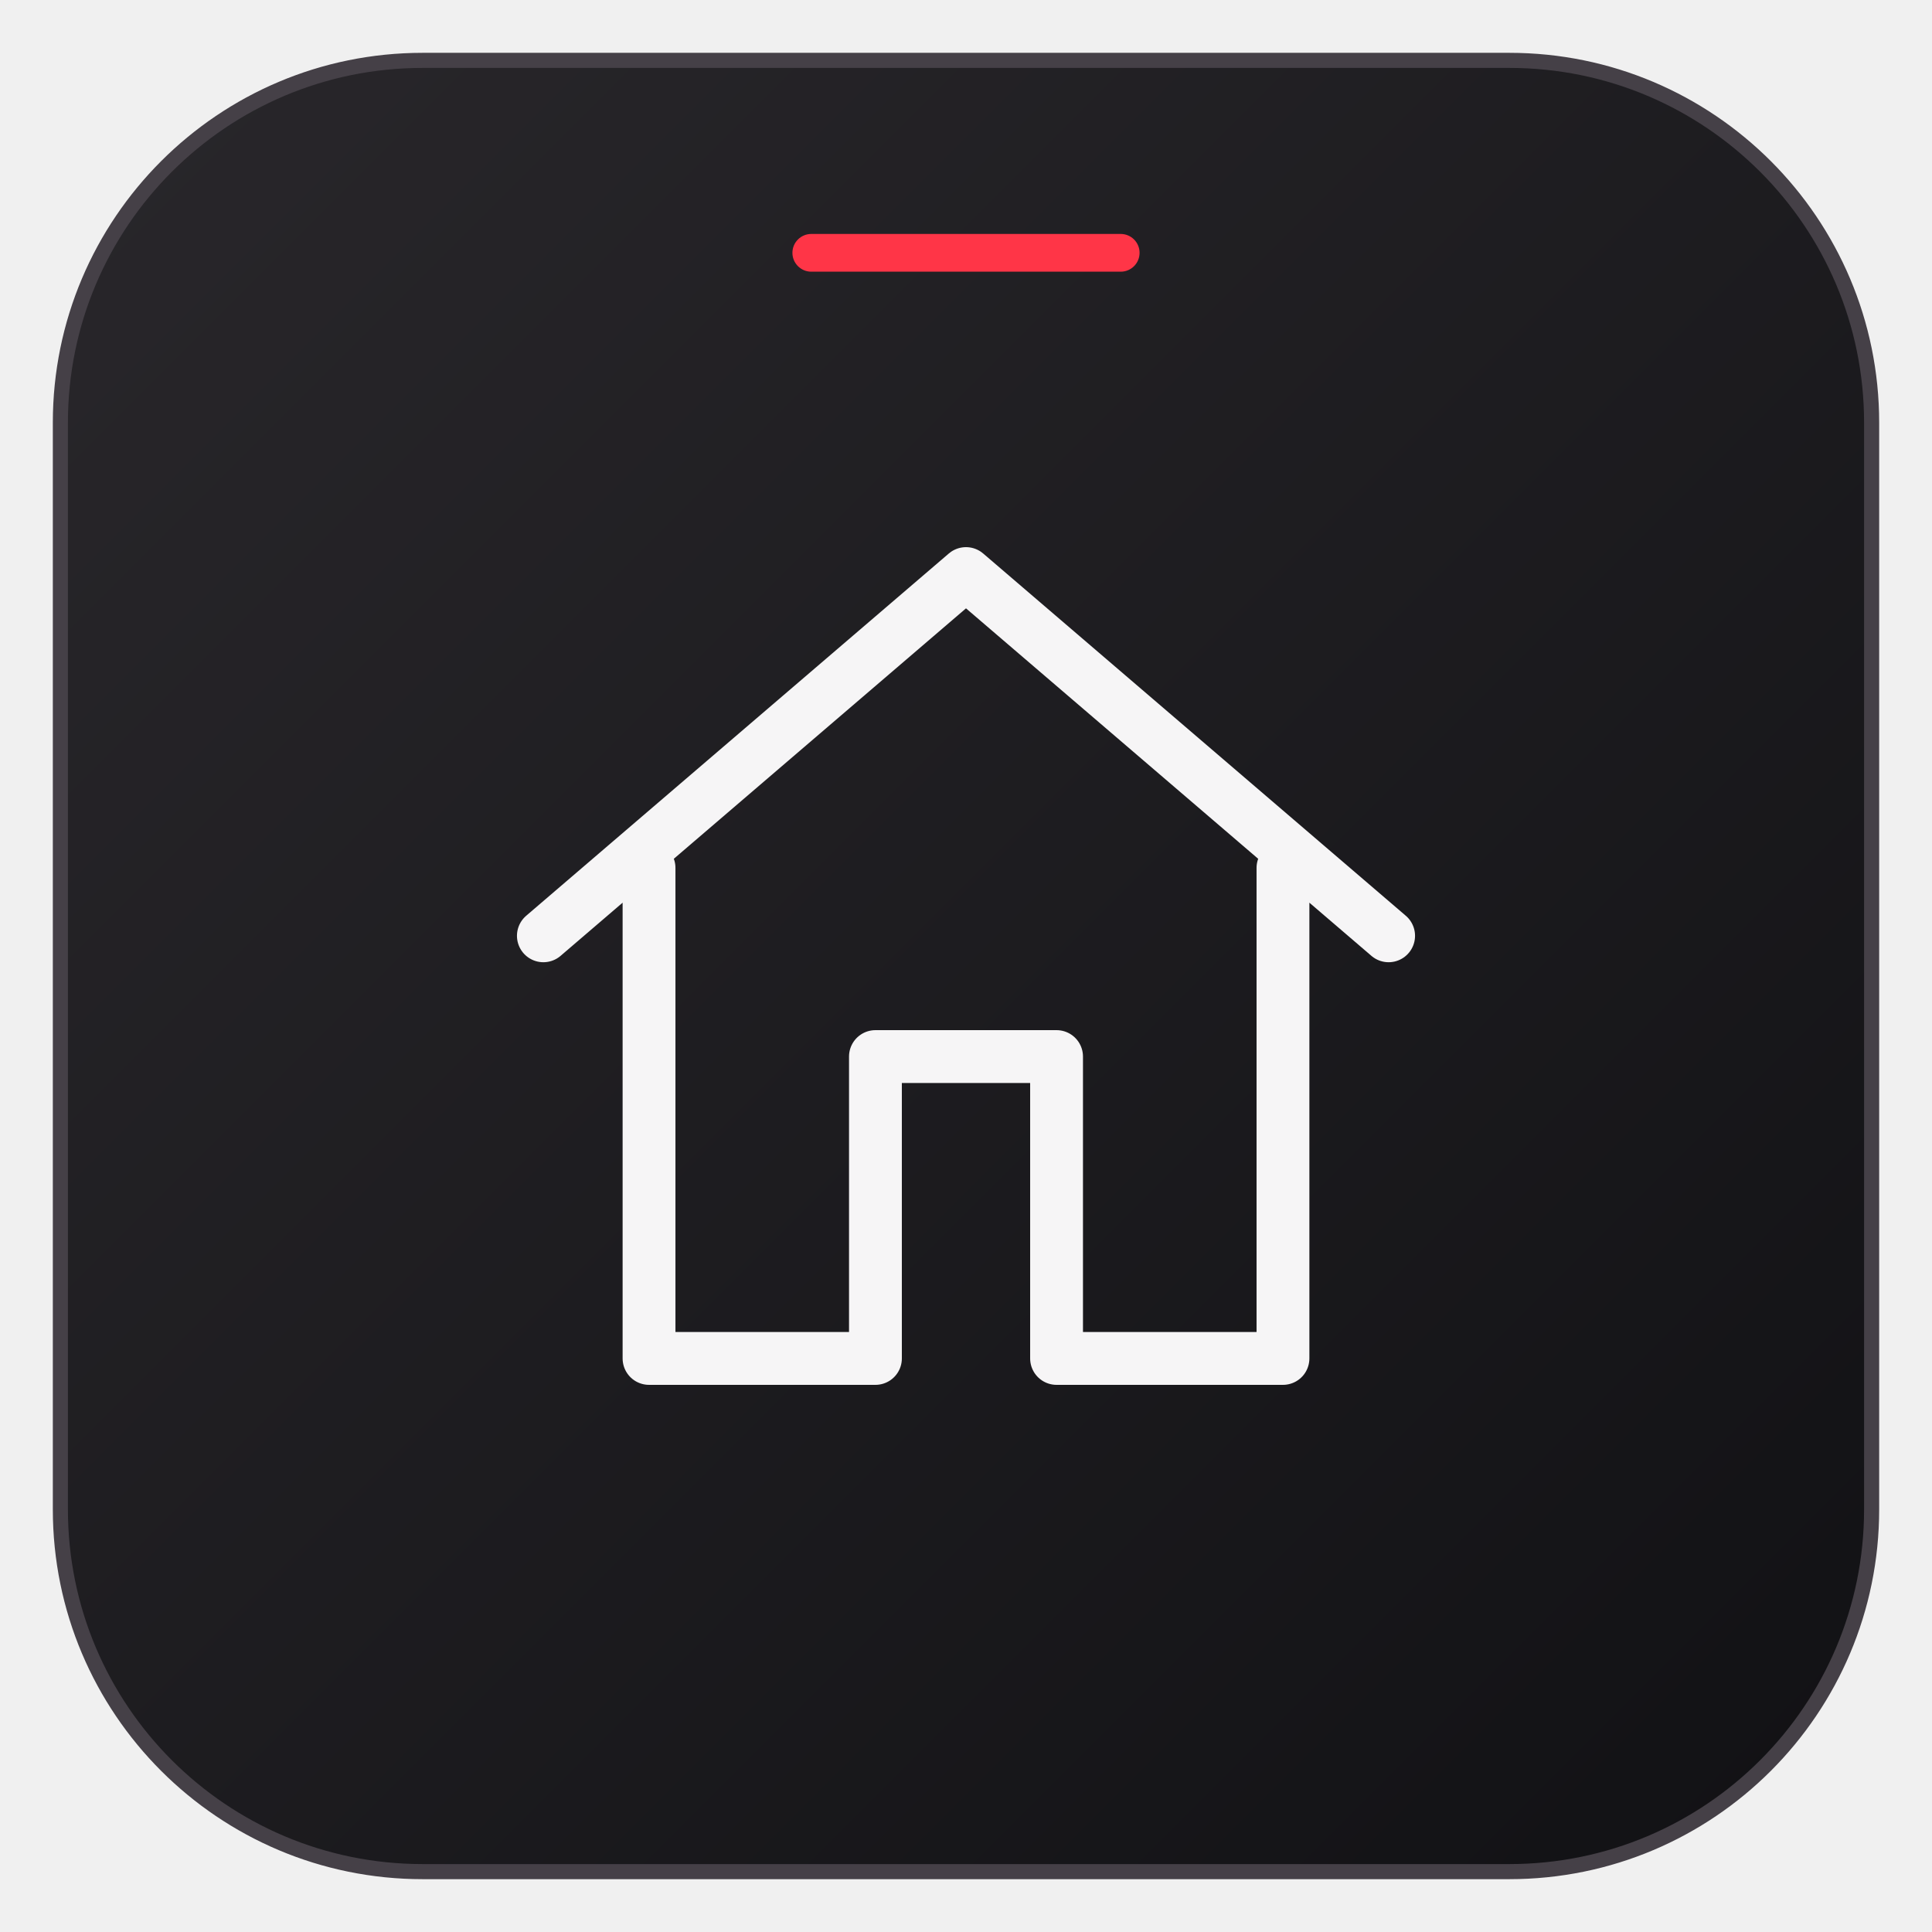
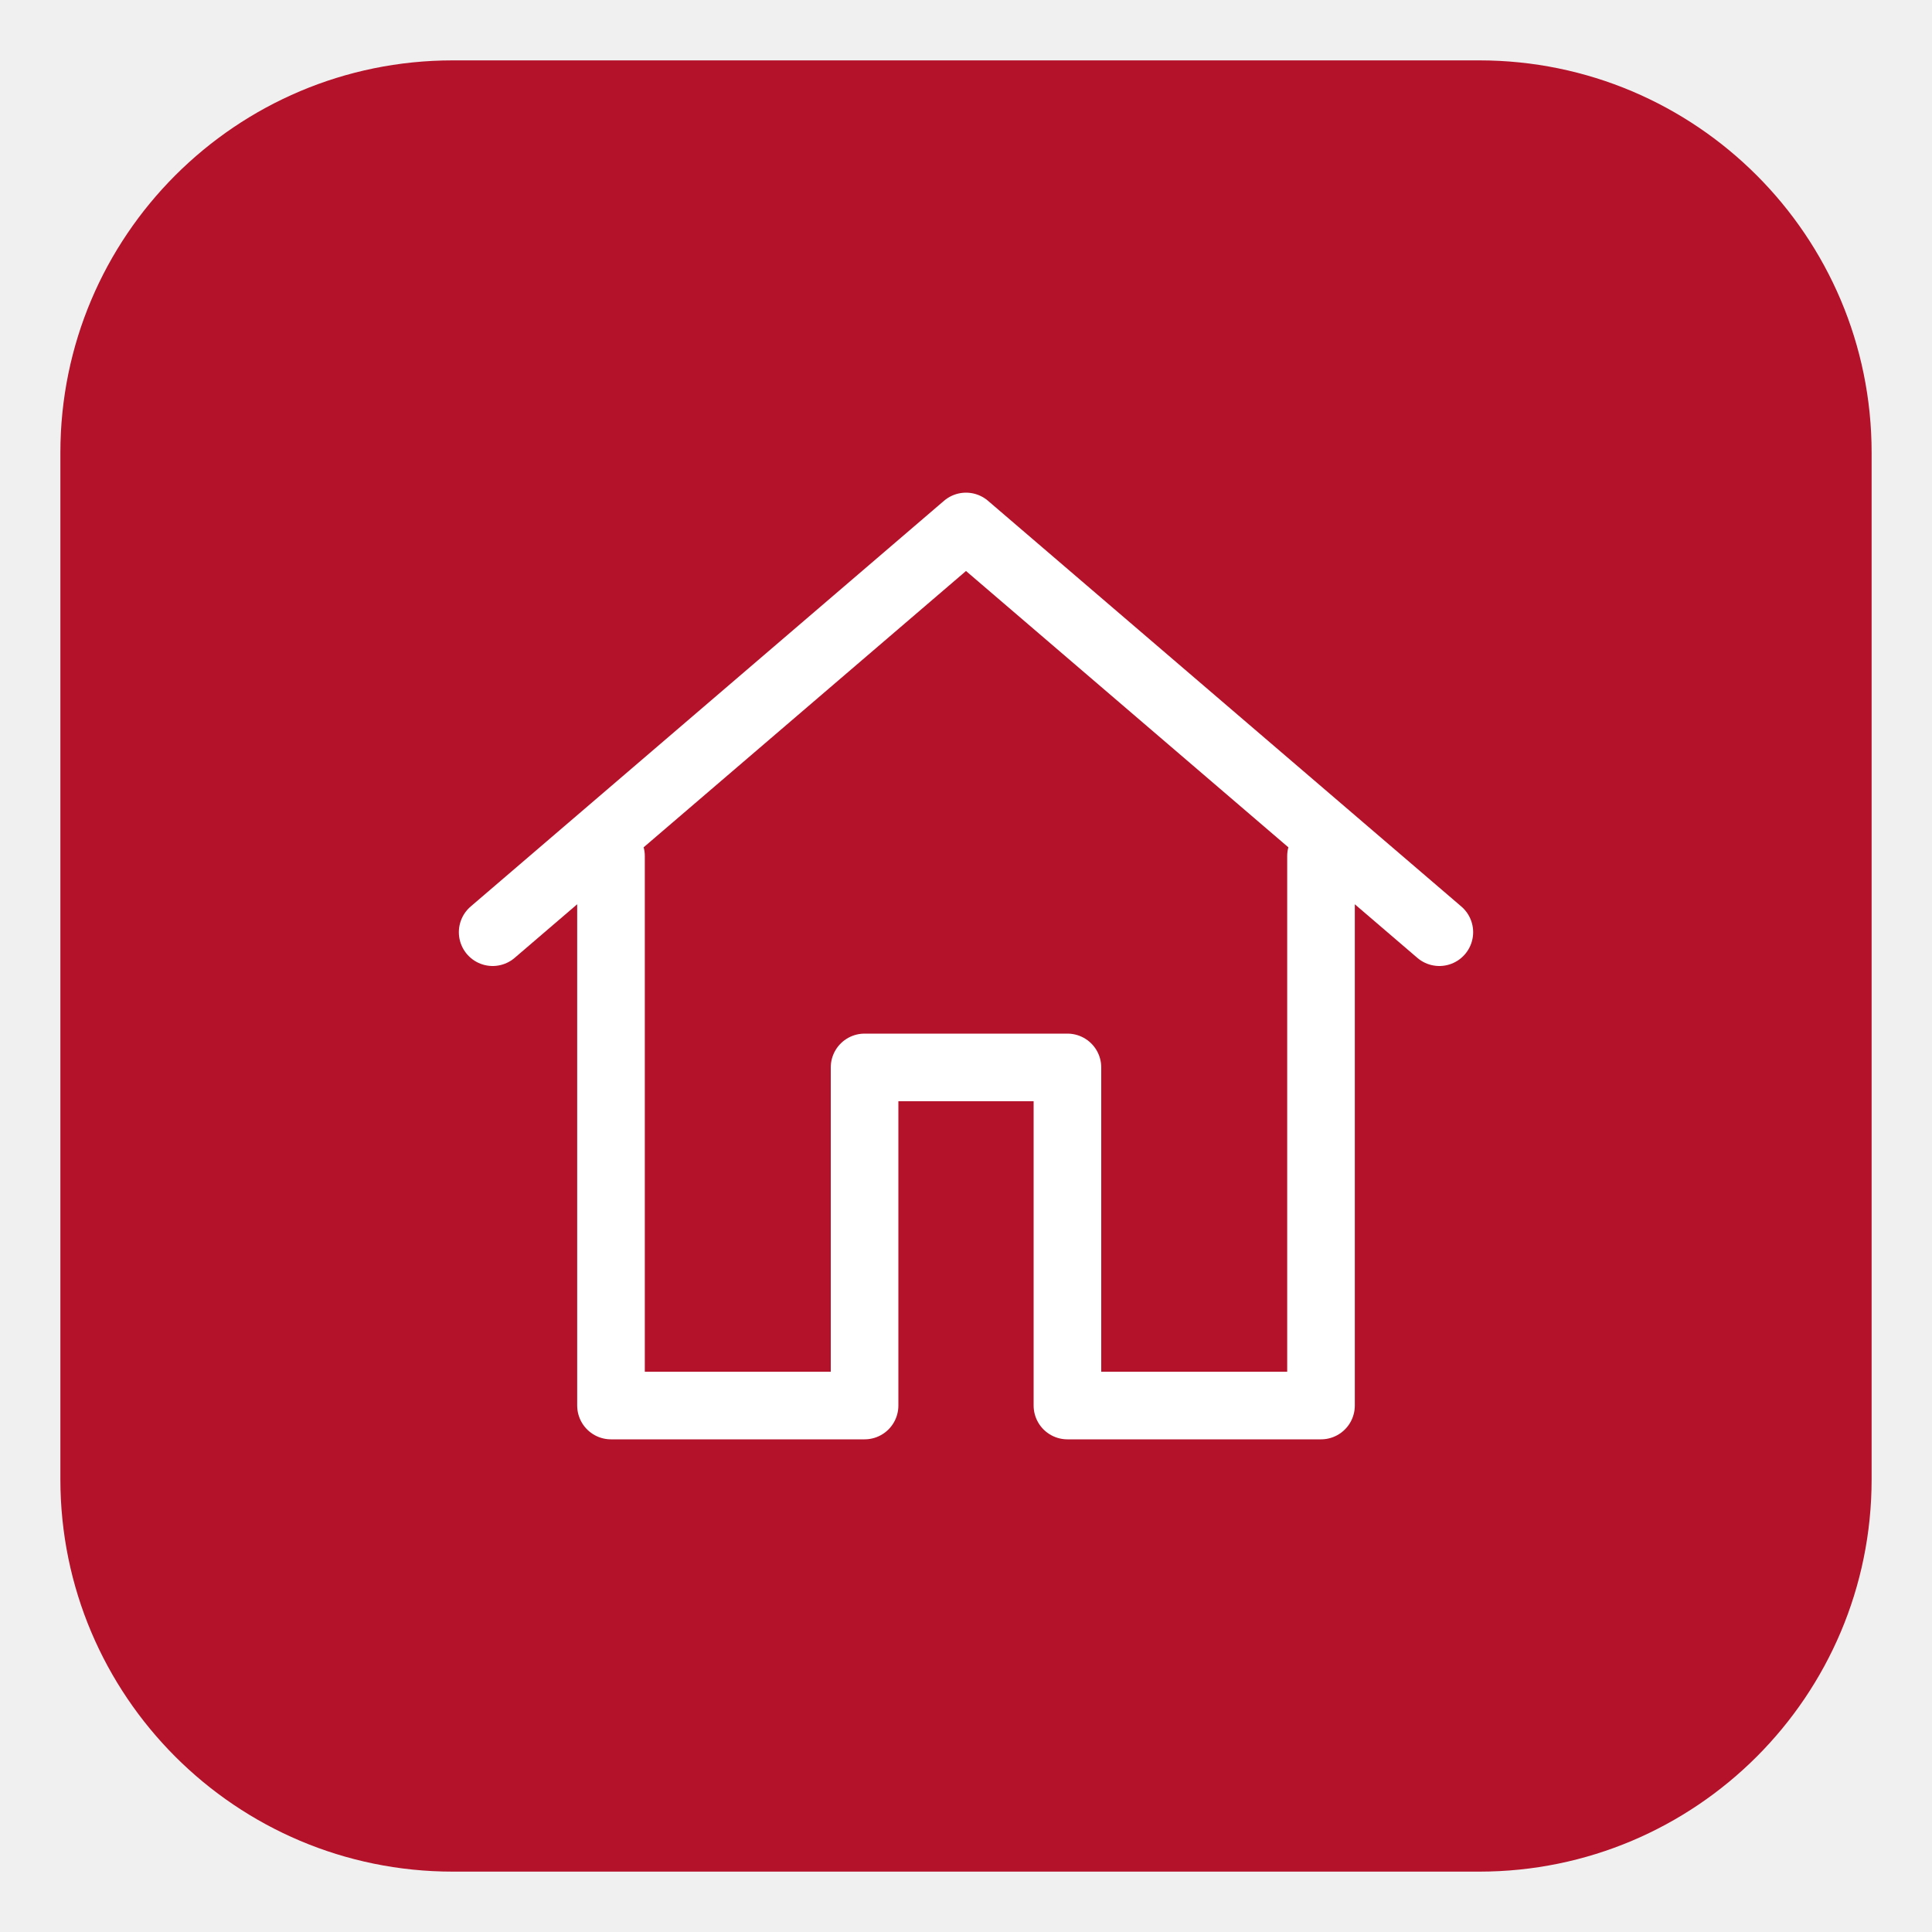
<svg xmlns="http://www.w3.org/2000/svg" width="512" height="512" viewBox="0 0 256 256">
-   <defs>
-     <linearGradient id="bg" x2="1" y2="1">
-       <stop stop-color="#29272b" />
-       <stop offset="1" stop-color="#111114" />
-     </linearGradient>
-   </defs>
-   <rect x="8" y="8" width="240" height="240" rx="48" fill="url(#bg)" stroke="#454047" stroke-width="2" />
-   <rect x="105" y="31" width="46" height="5" rx="2.5" fill="#ff3547" />
-   <g fill="none" stroke="#f6f5f6" stroke-width="7" stroke-linecap="round" stroke-linejoin="round">
+   <rect x="8" y="8" width="240" height="240" rx="52" fill="#b3122a" />
+   <g transform="translate(128 128) scale(1.12) translate(-128 -128)" fill="none" stroke="white" stroke-width="8" stroke-linecap="round" stroke-linejoin="round">
    <path d="M72 124 128 76l56 48M86 115v65h30v-40h24v40h30v-65" />
  </g>
</svg>
